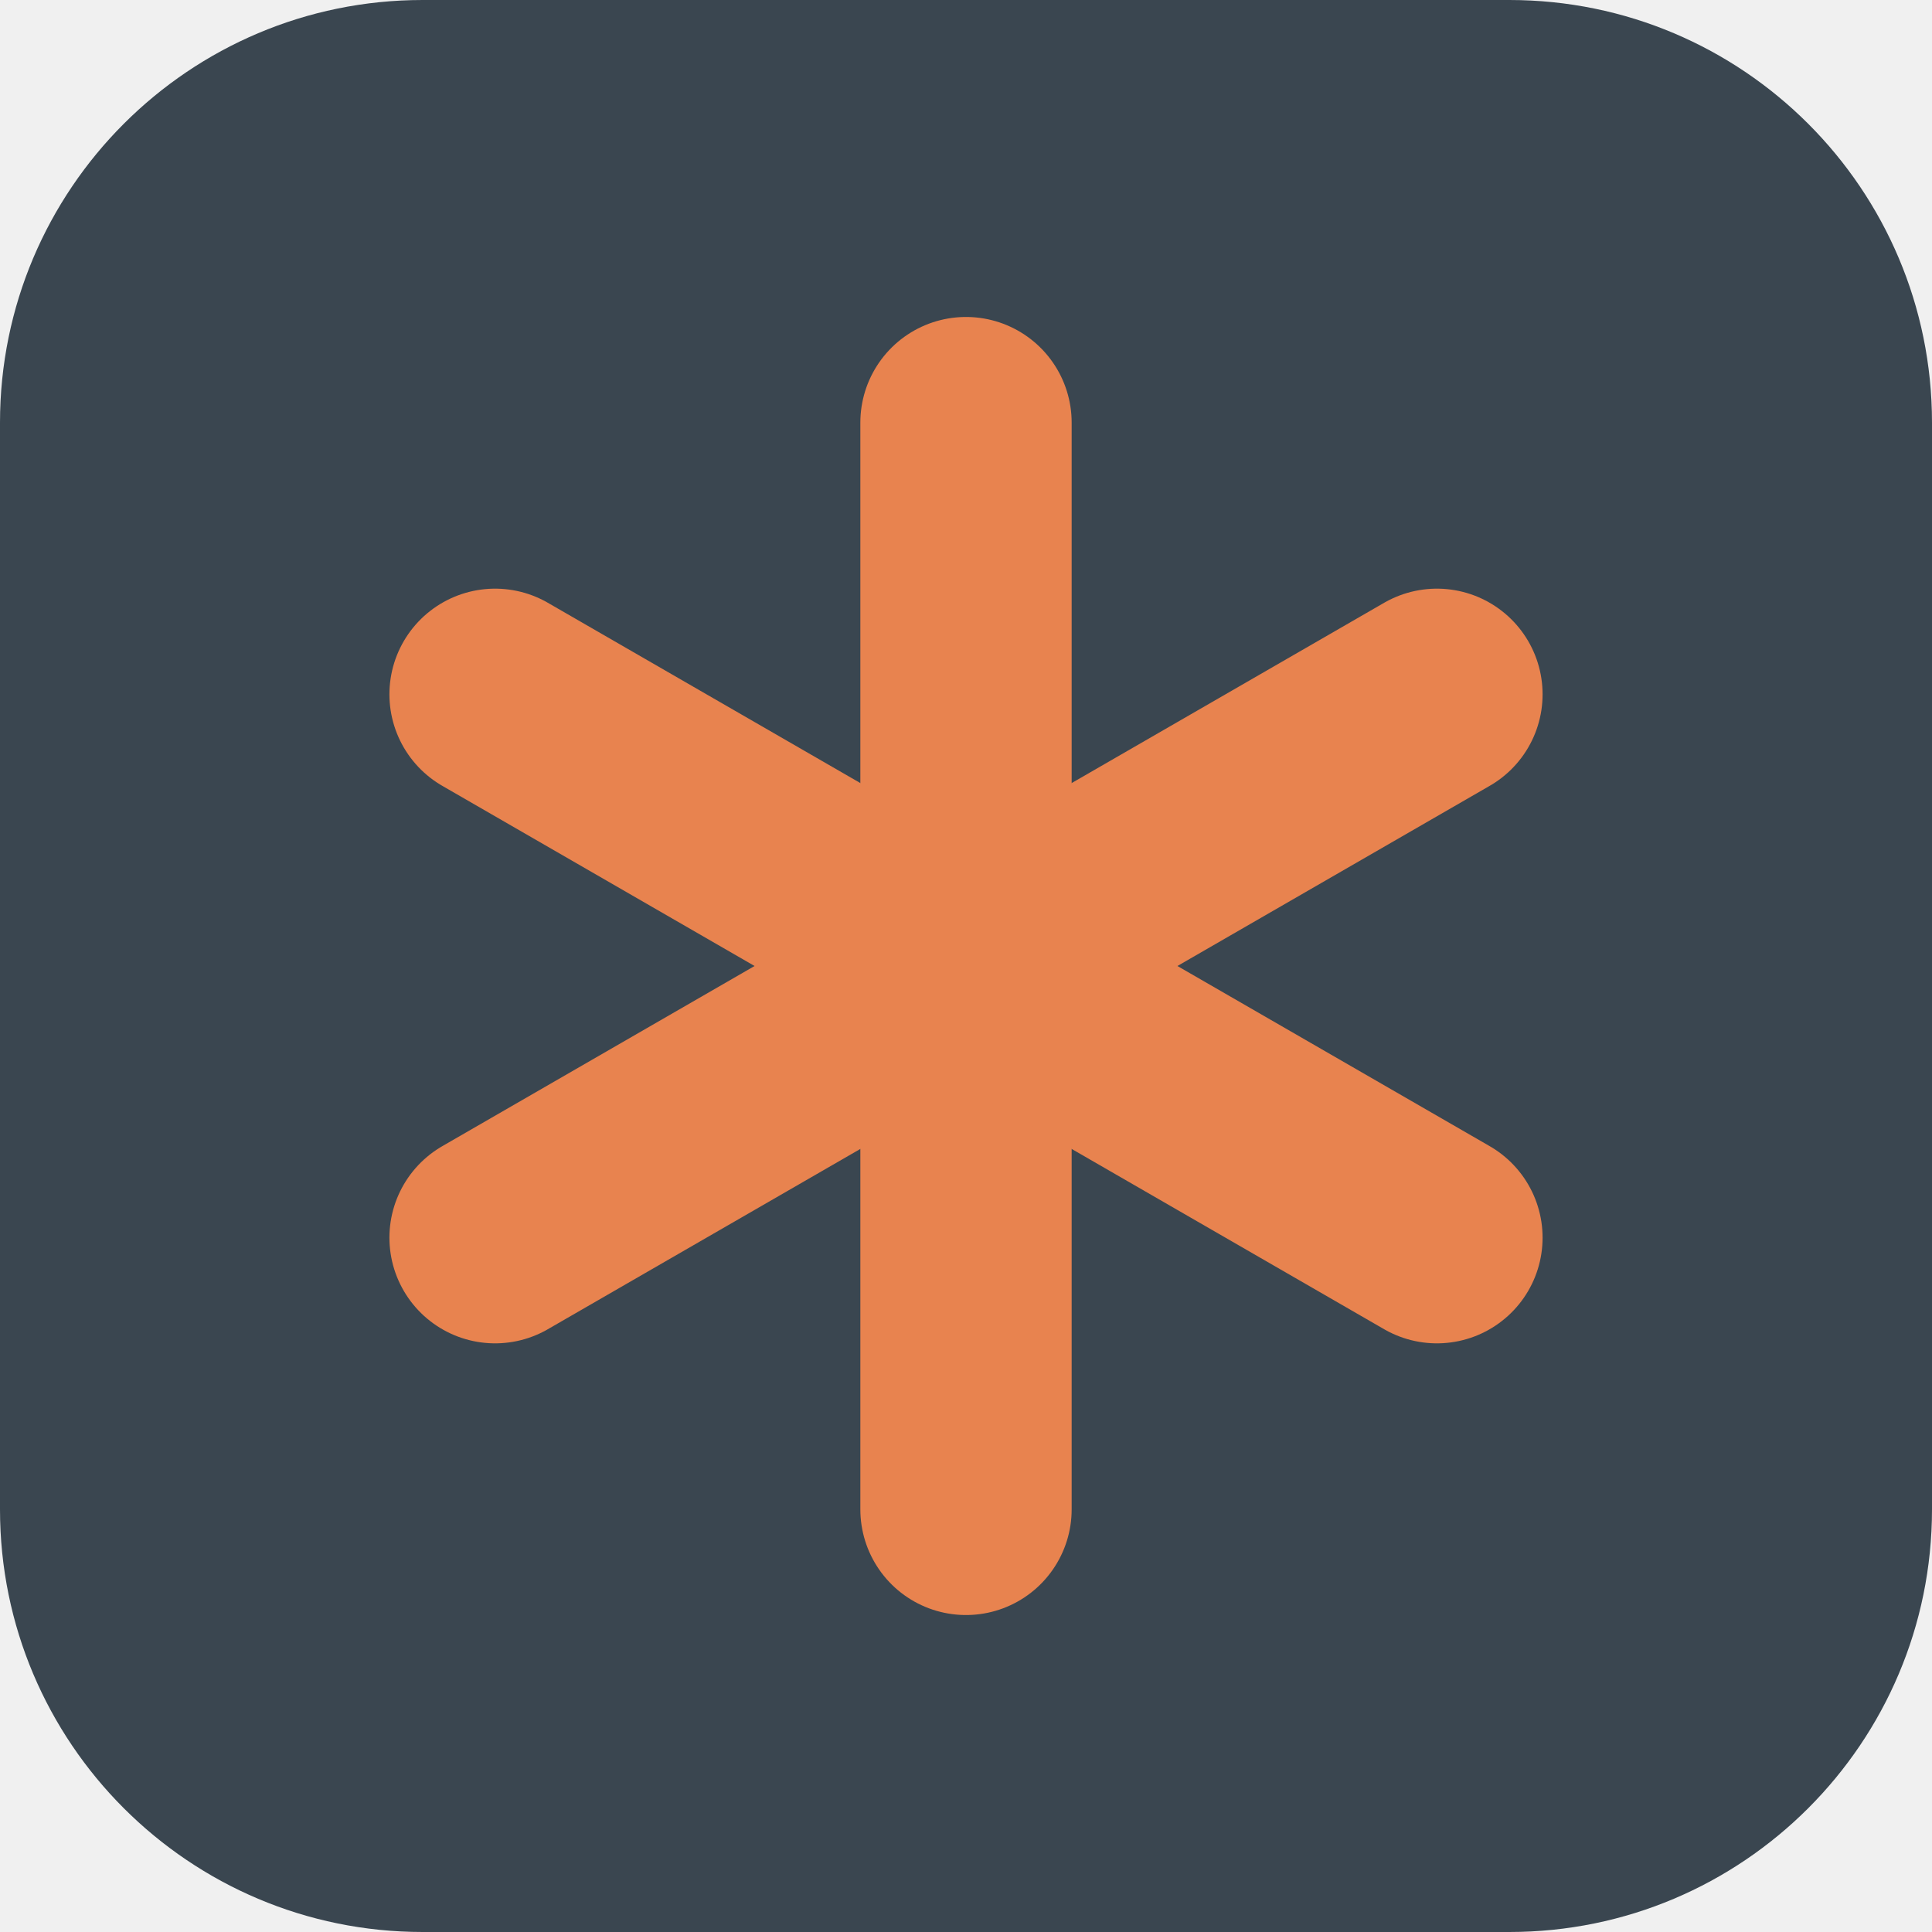
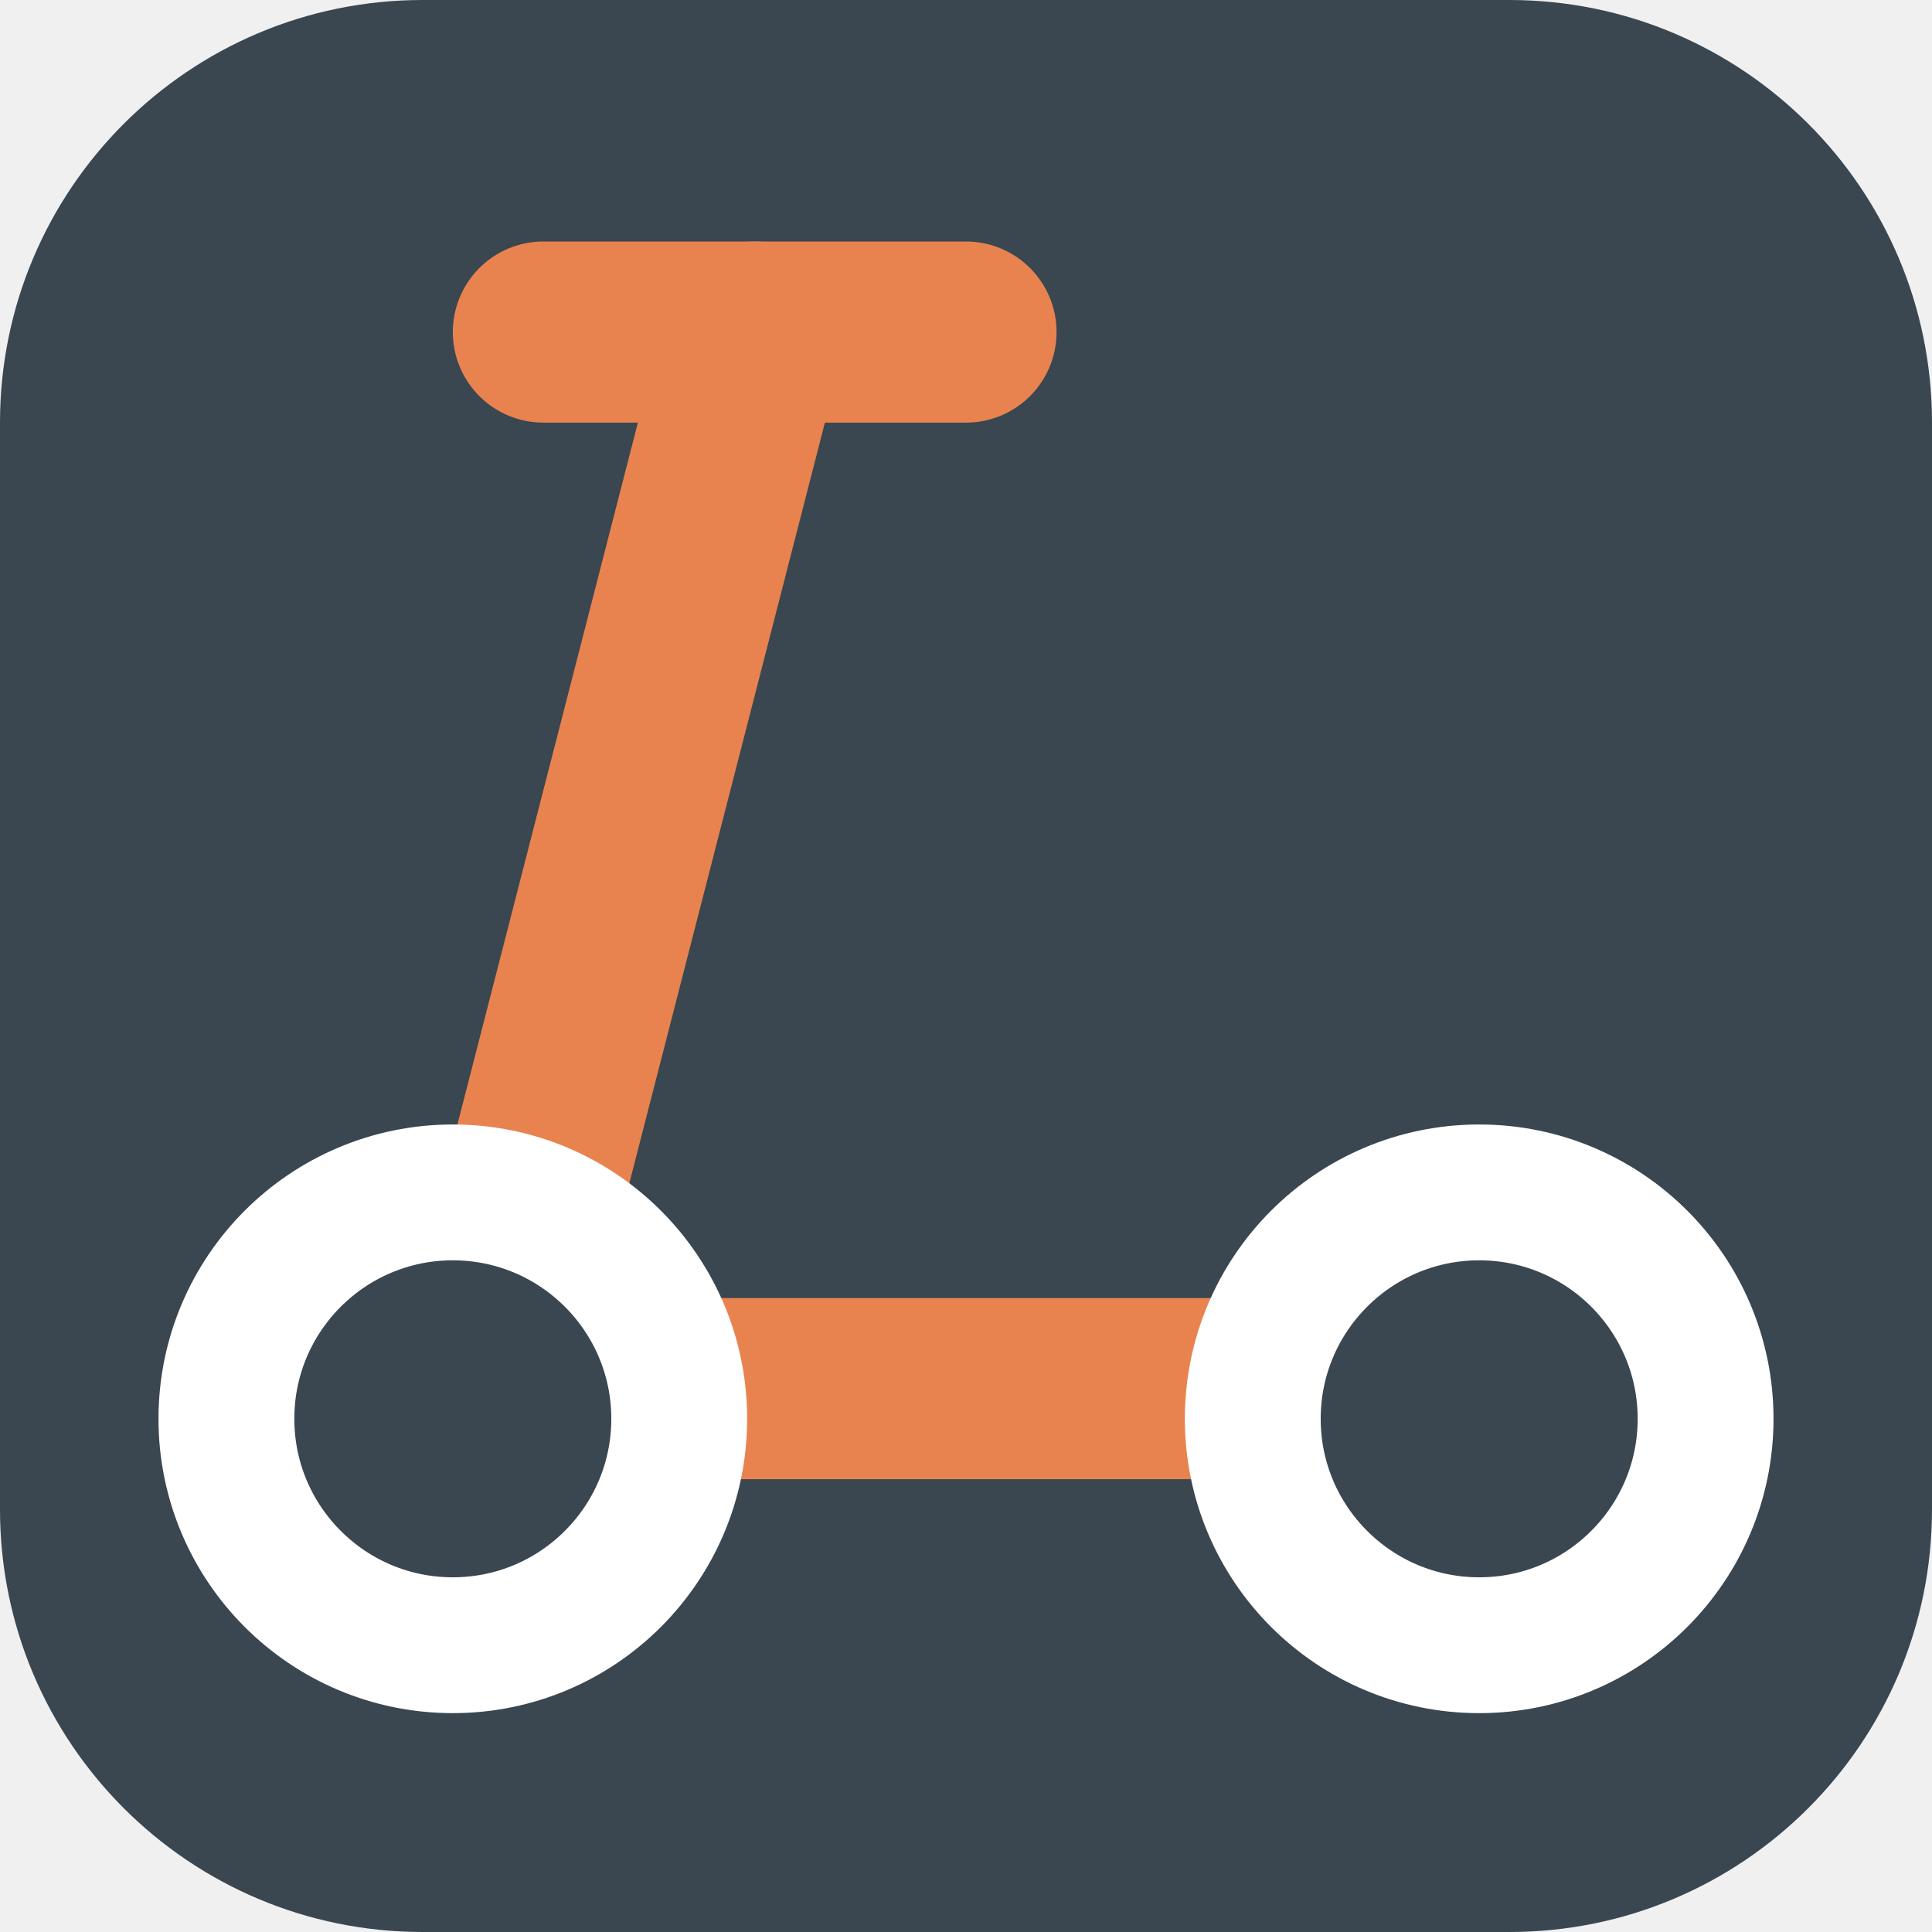
<svg xmlns="http://www.w3.org/2000/svg" viewBox="0 0 64 64">
  <rect width="64" height="64" rx="14" fill="#3a4650" />
-   <g stroke="#e8834f" stroke-width="7" stroke-linecap="round">
-     <path d="M32 14v36" />
-     <path d="M16.4 23l31.2 18" />
-     <path d="M16.4 41l31.2-18" />
+   <g fill="none" stroke-linecap="round" stroke-linejoin="round">
+     <path d="M16 46 25 11" stroke="#e8834f" stroke-width="6" />
+     <path d="M18 11h14" stroke="#e8834f" stroke-width="6" />
+     <path d="M20 46h26" stroke="#e8834f" stroke-width="6" />
+     <circle cx="15" cy="47" r="7.5" fill="#3a4650" stroke="#fff" stroke-width="4.5" />
+     <circle cx="49" cy="47" r="7.5" fill="#3a4650" stroke="#fff" stroke-width="4.5" />
  </g>
</svg>
